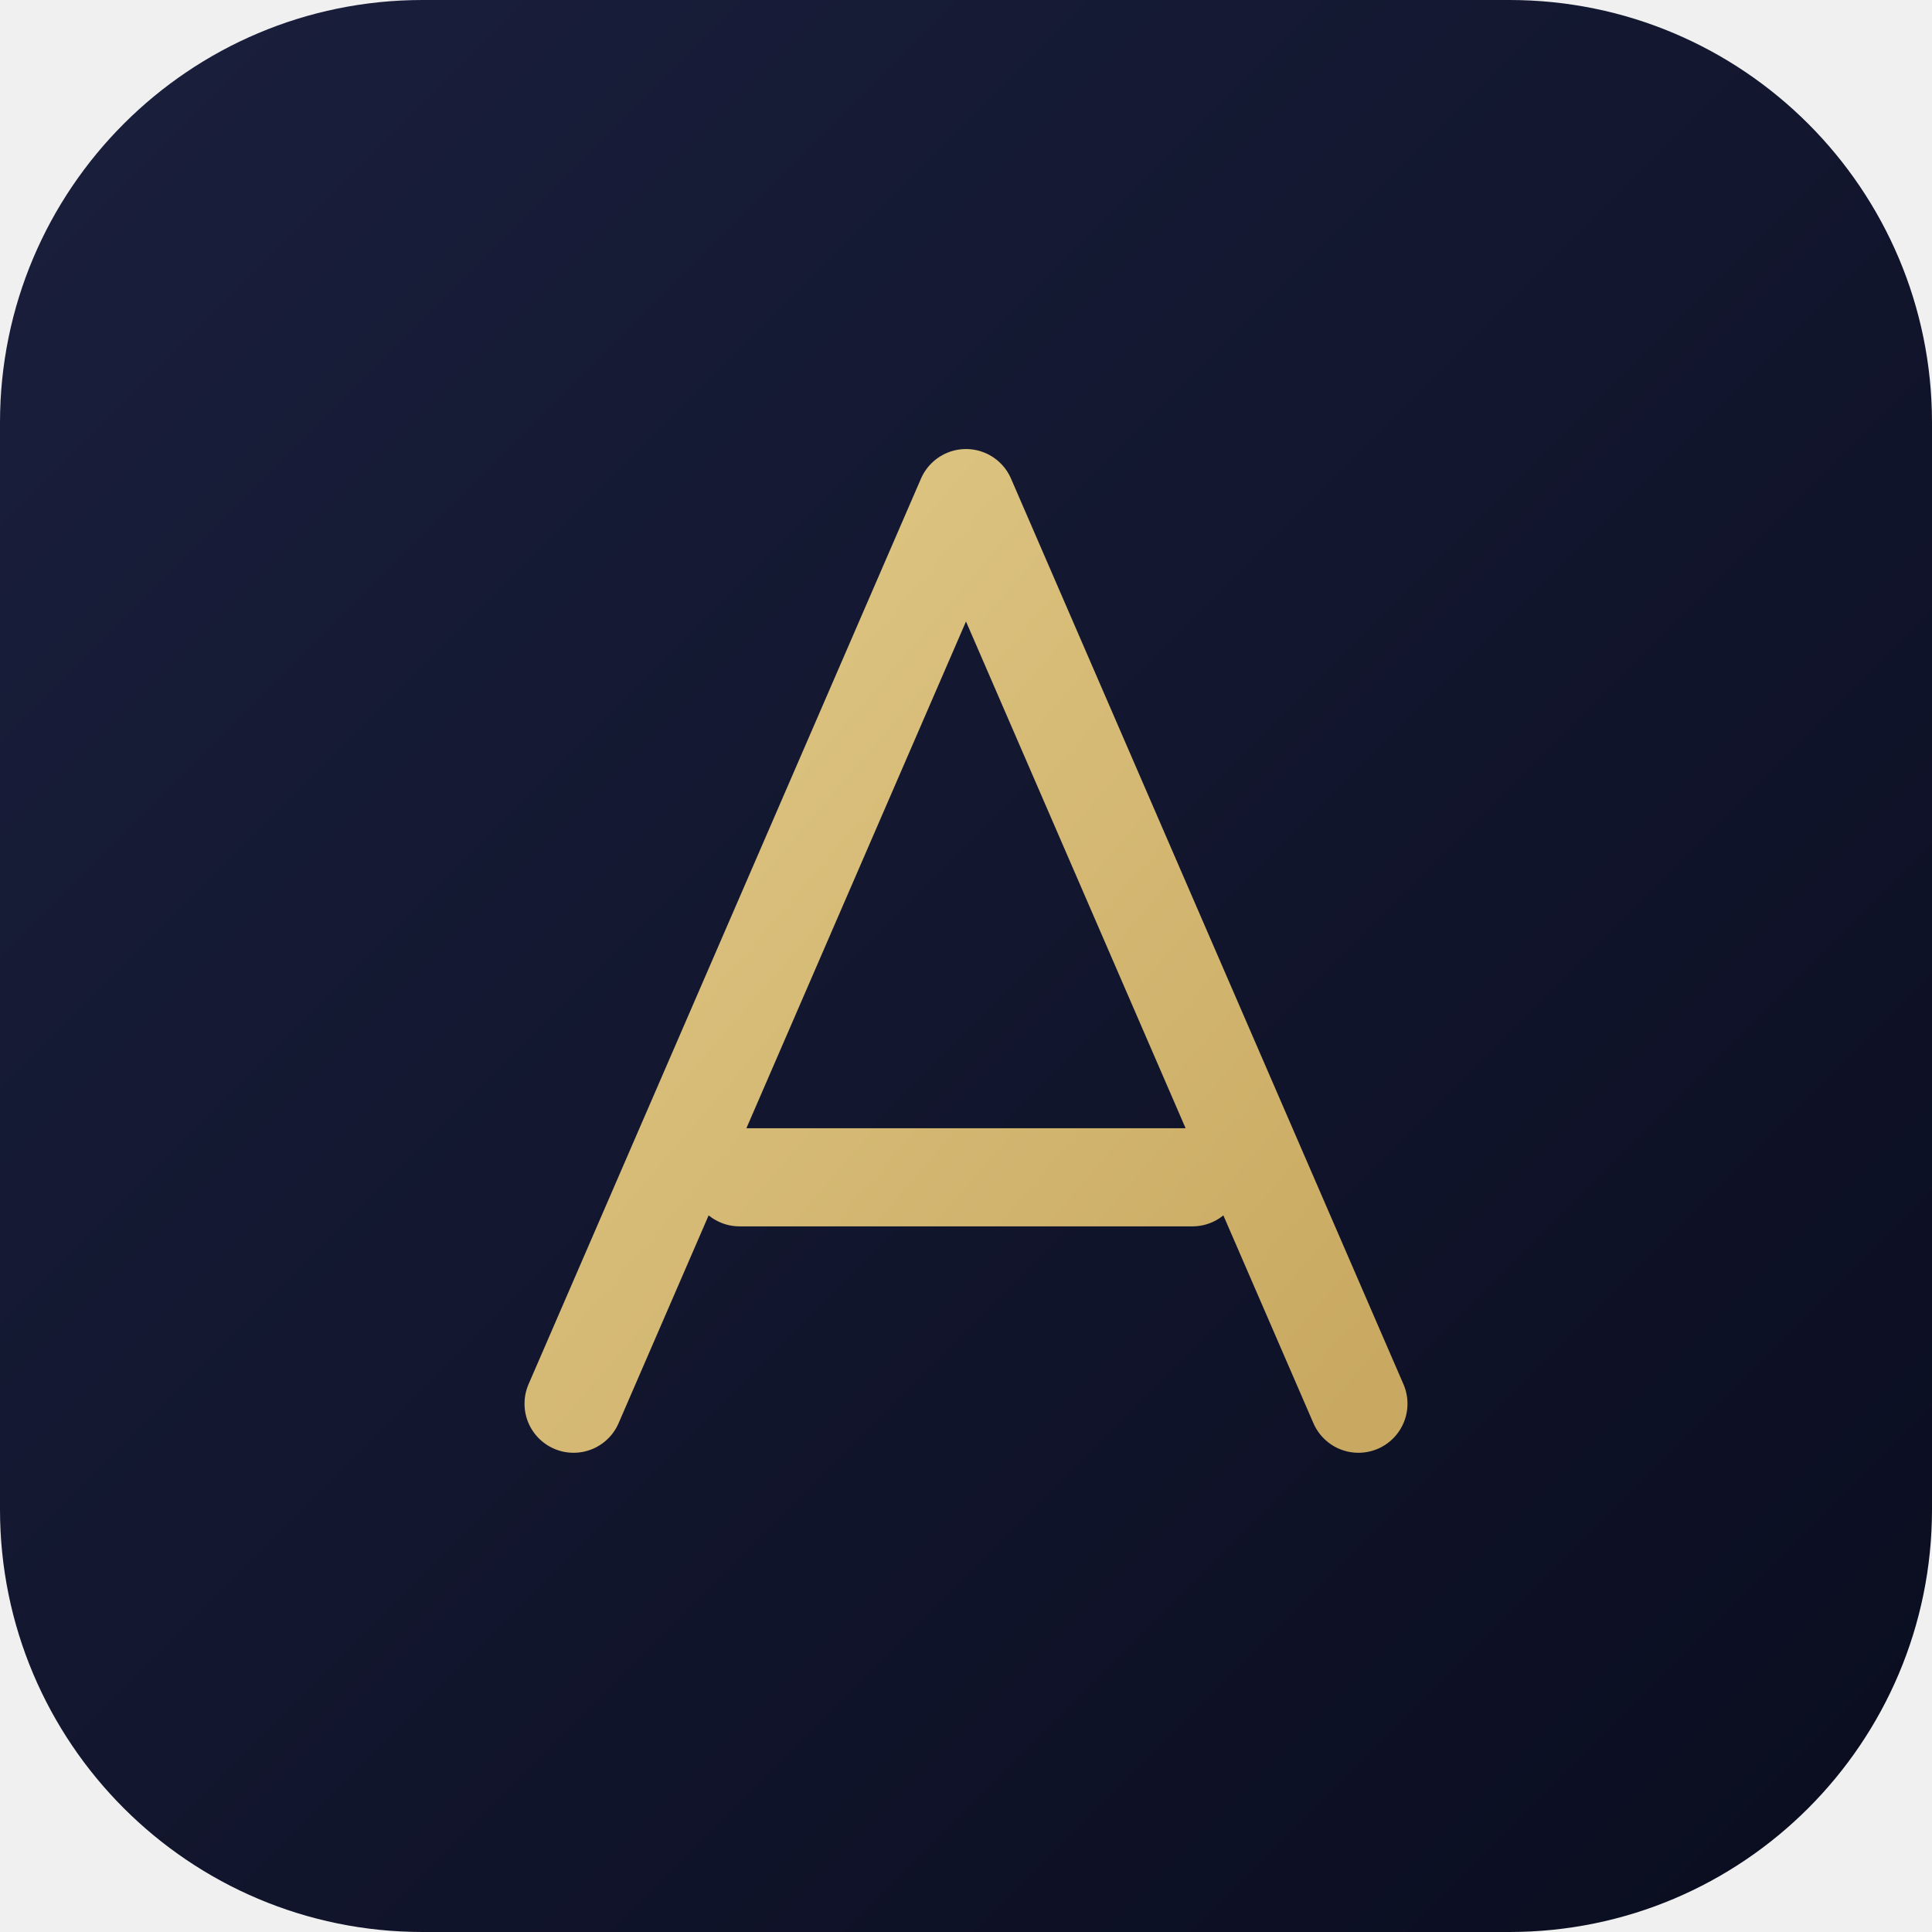
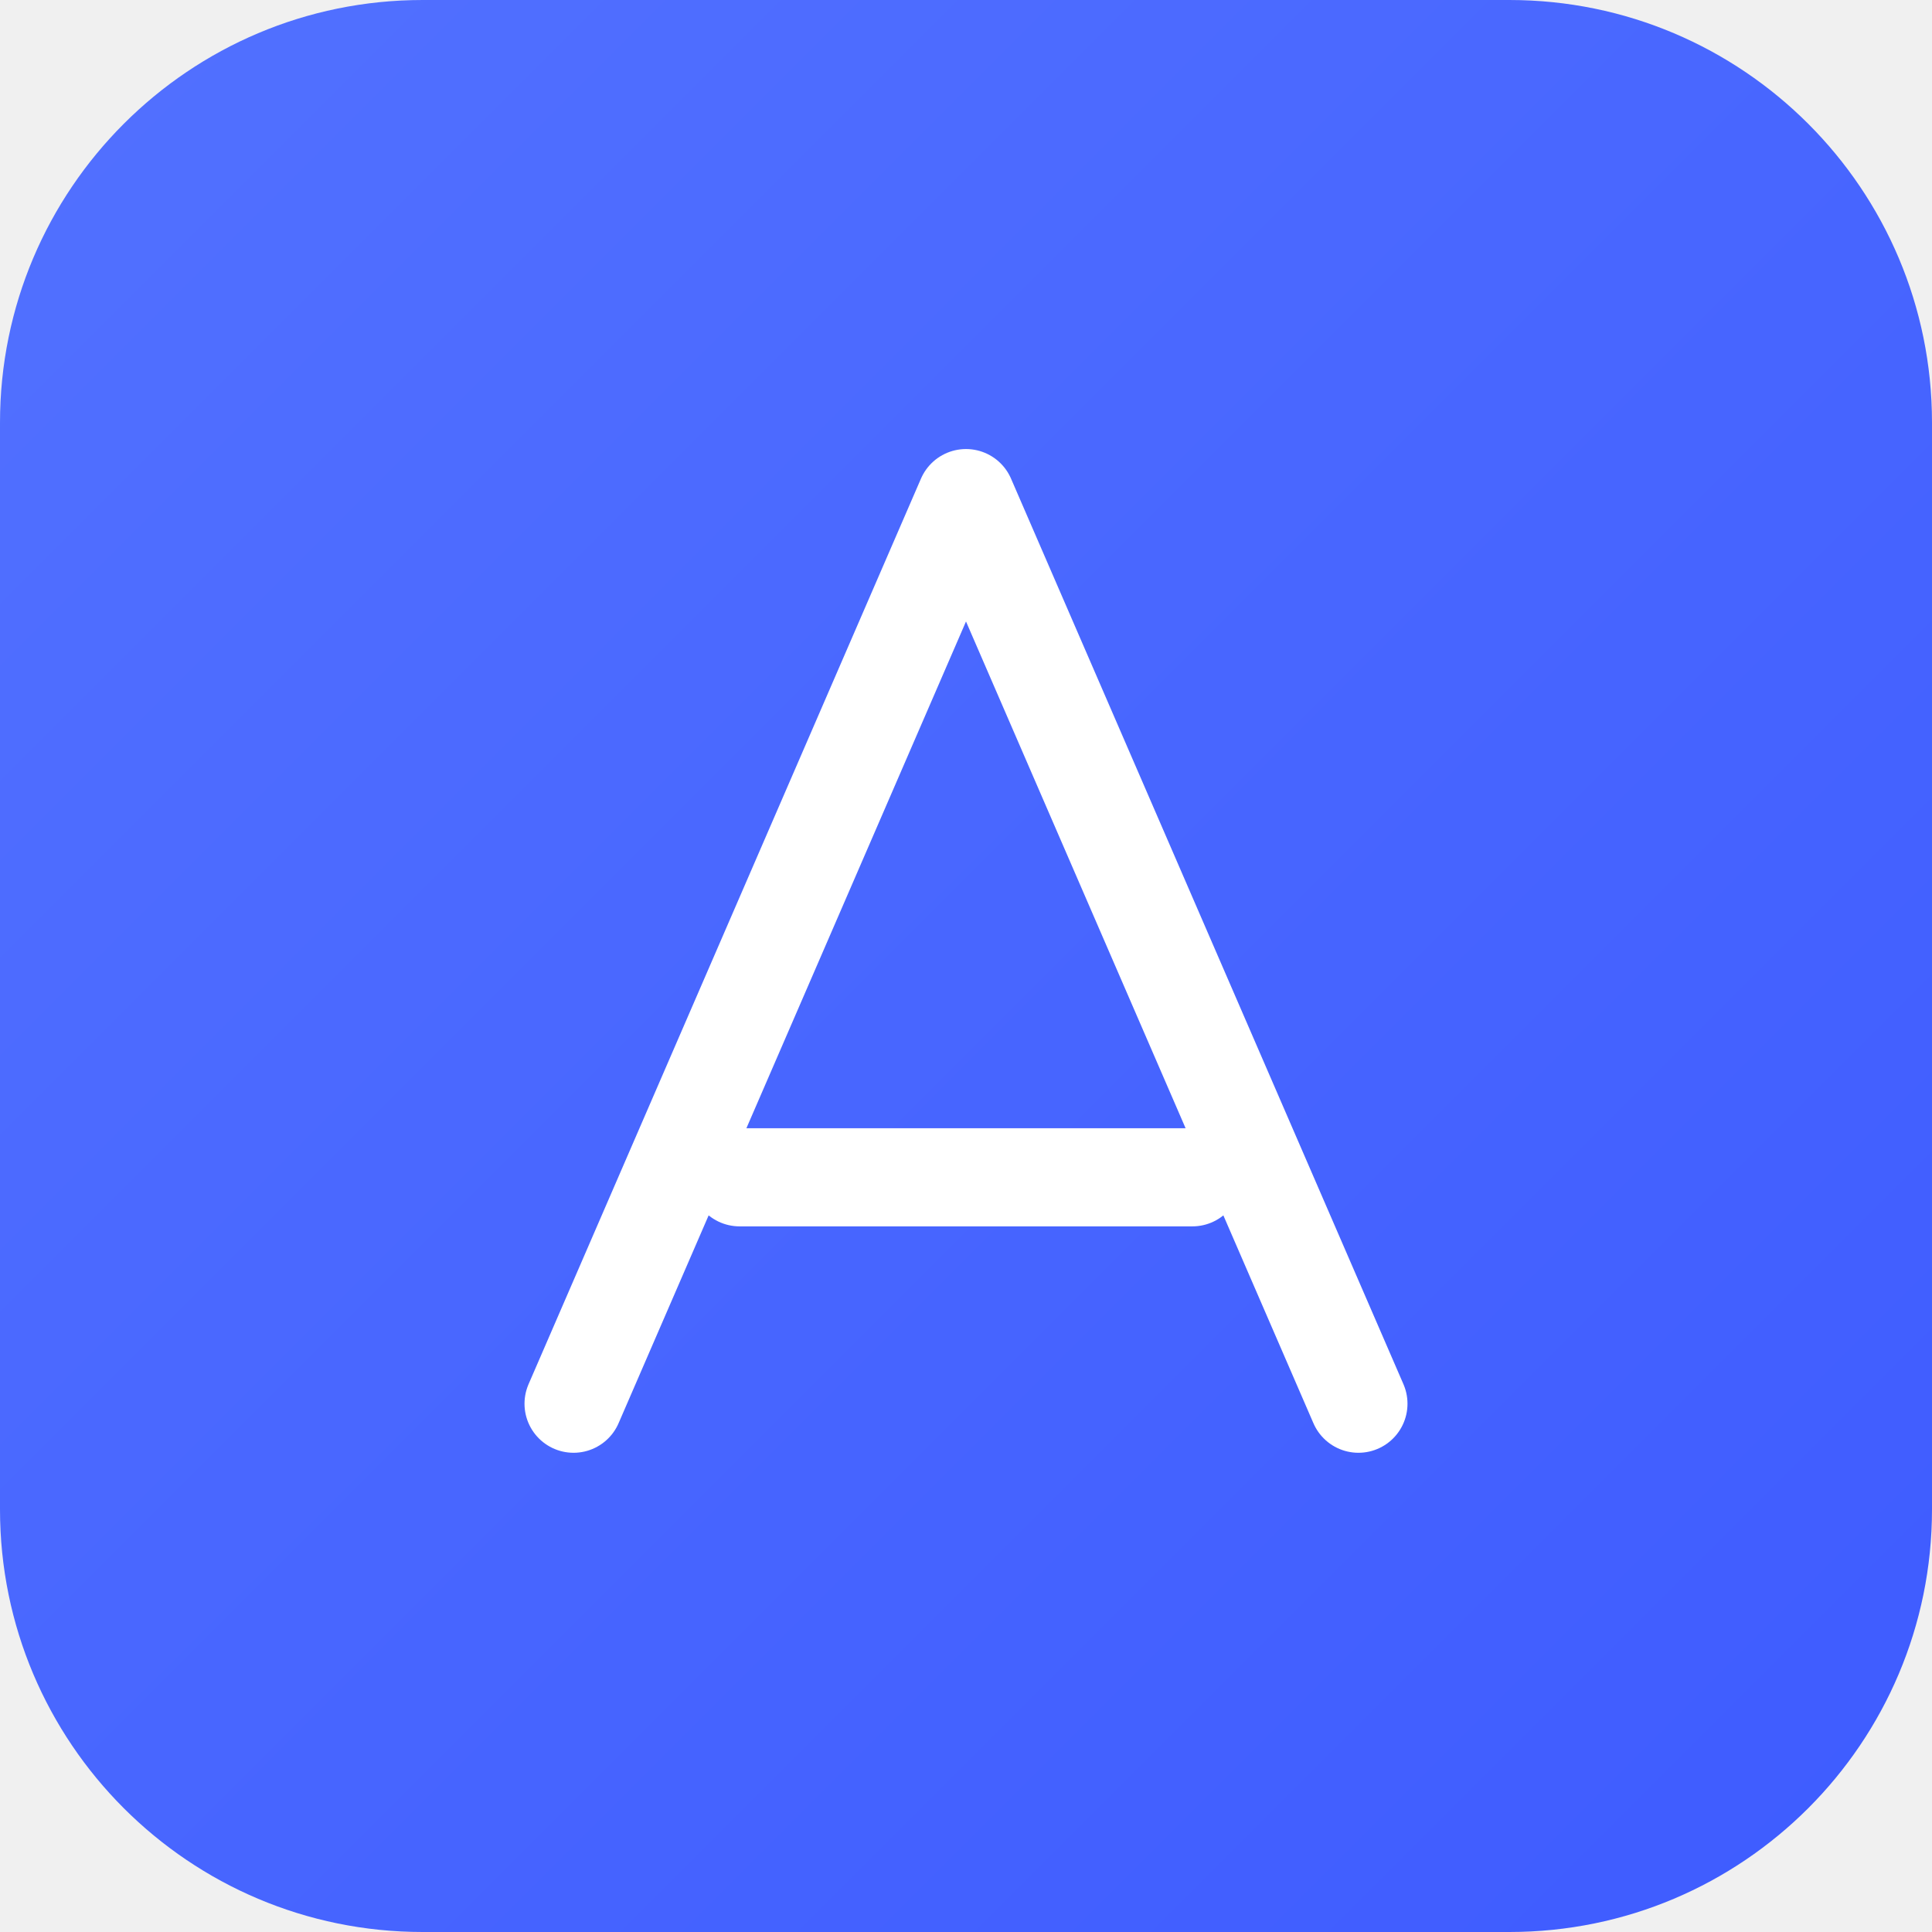
<svg xmlns="http://www.w3.org/2000/svg" viewBox="0 0 512 512" width="512" height="512">
  <defs>
-     <linearGradient id="navyGrad" x1="0%" y1="0%" x2="100%" y2="100%">
-       <stop offset="0%" stop-color="#1a1f3d" />
-       <stop offset="100%" stop-color="#0a0d1f" />
-     </linearGradient>
-     <linearGradient id="goldGrad" x1="0%" y1="0%" x2="100%" y2="100%">
-       <stop offset="0%" stop-color="#e0c987" />
-       <stop offset="100%" stop-color="#c9a961" />
+     <linearGradient id="blueGrad" x1="0%" y1="0%" x2="100%" y2="100%">
+       <stop offset="0%" stop-color="#5271FF" />
+       <stop offset="100%" stop-color="#3E5BFF" />
    </linearGradient>
  </defs>
-   <rect width="512" height="512" rx="112" fill="url(#navyGrad)" />
-   <path d="M 152 372 L 256 132 L 360 372 M 196 312 L 316 312" stroke="url(#goldGrad)" stroke-width="26" stroke-linecap="round" stroke-linejoin="round" fill="none" />
+   <rect width="512" height="512" rx="112" fill="url(#blueGrad)" />
+   <path d="M 152 372 L 256 132 L 360 372 M 196 312 L 316 312" stroke="#ffffff" stroke-width="26" stroke-linecap="round" stroke-linejoin="round" fill="none" />
</svg>
